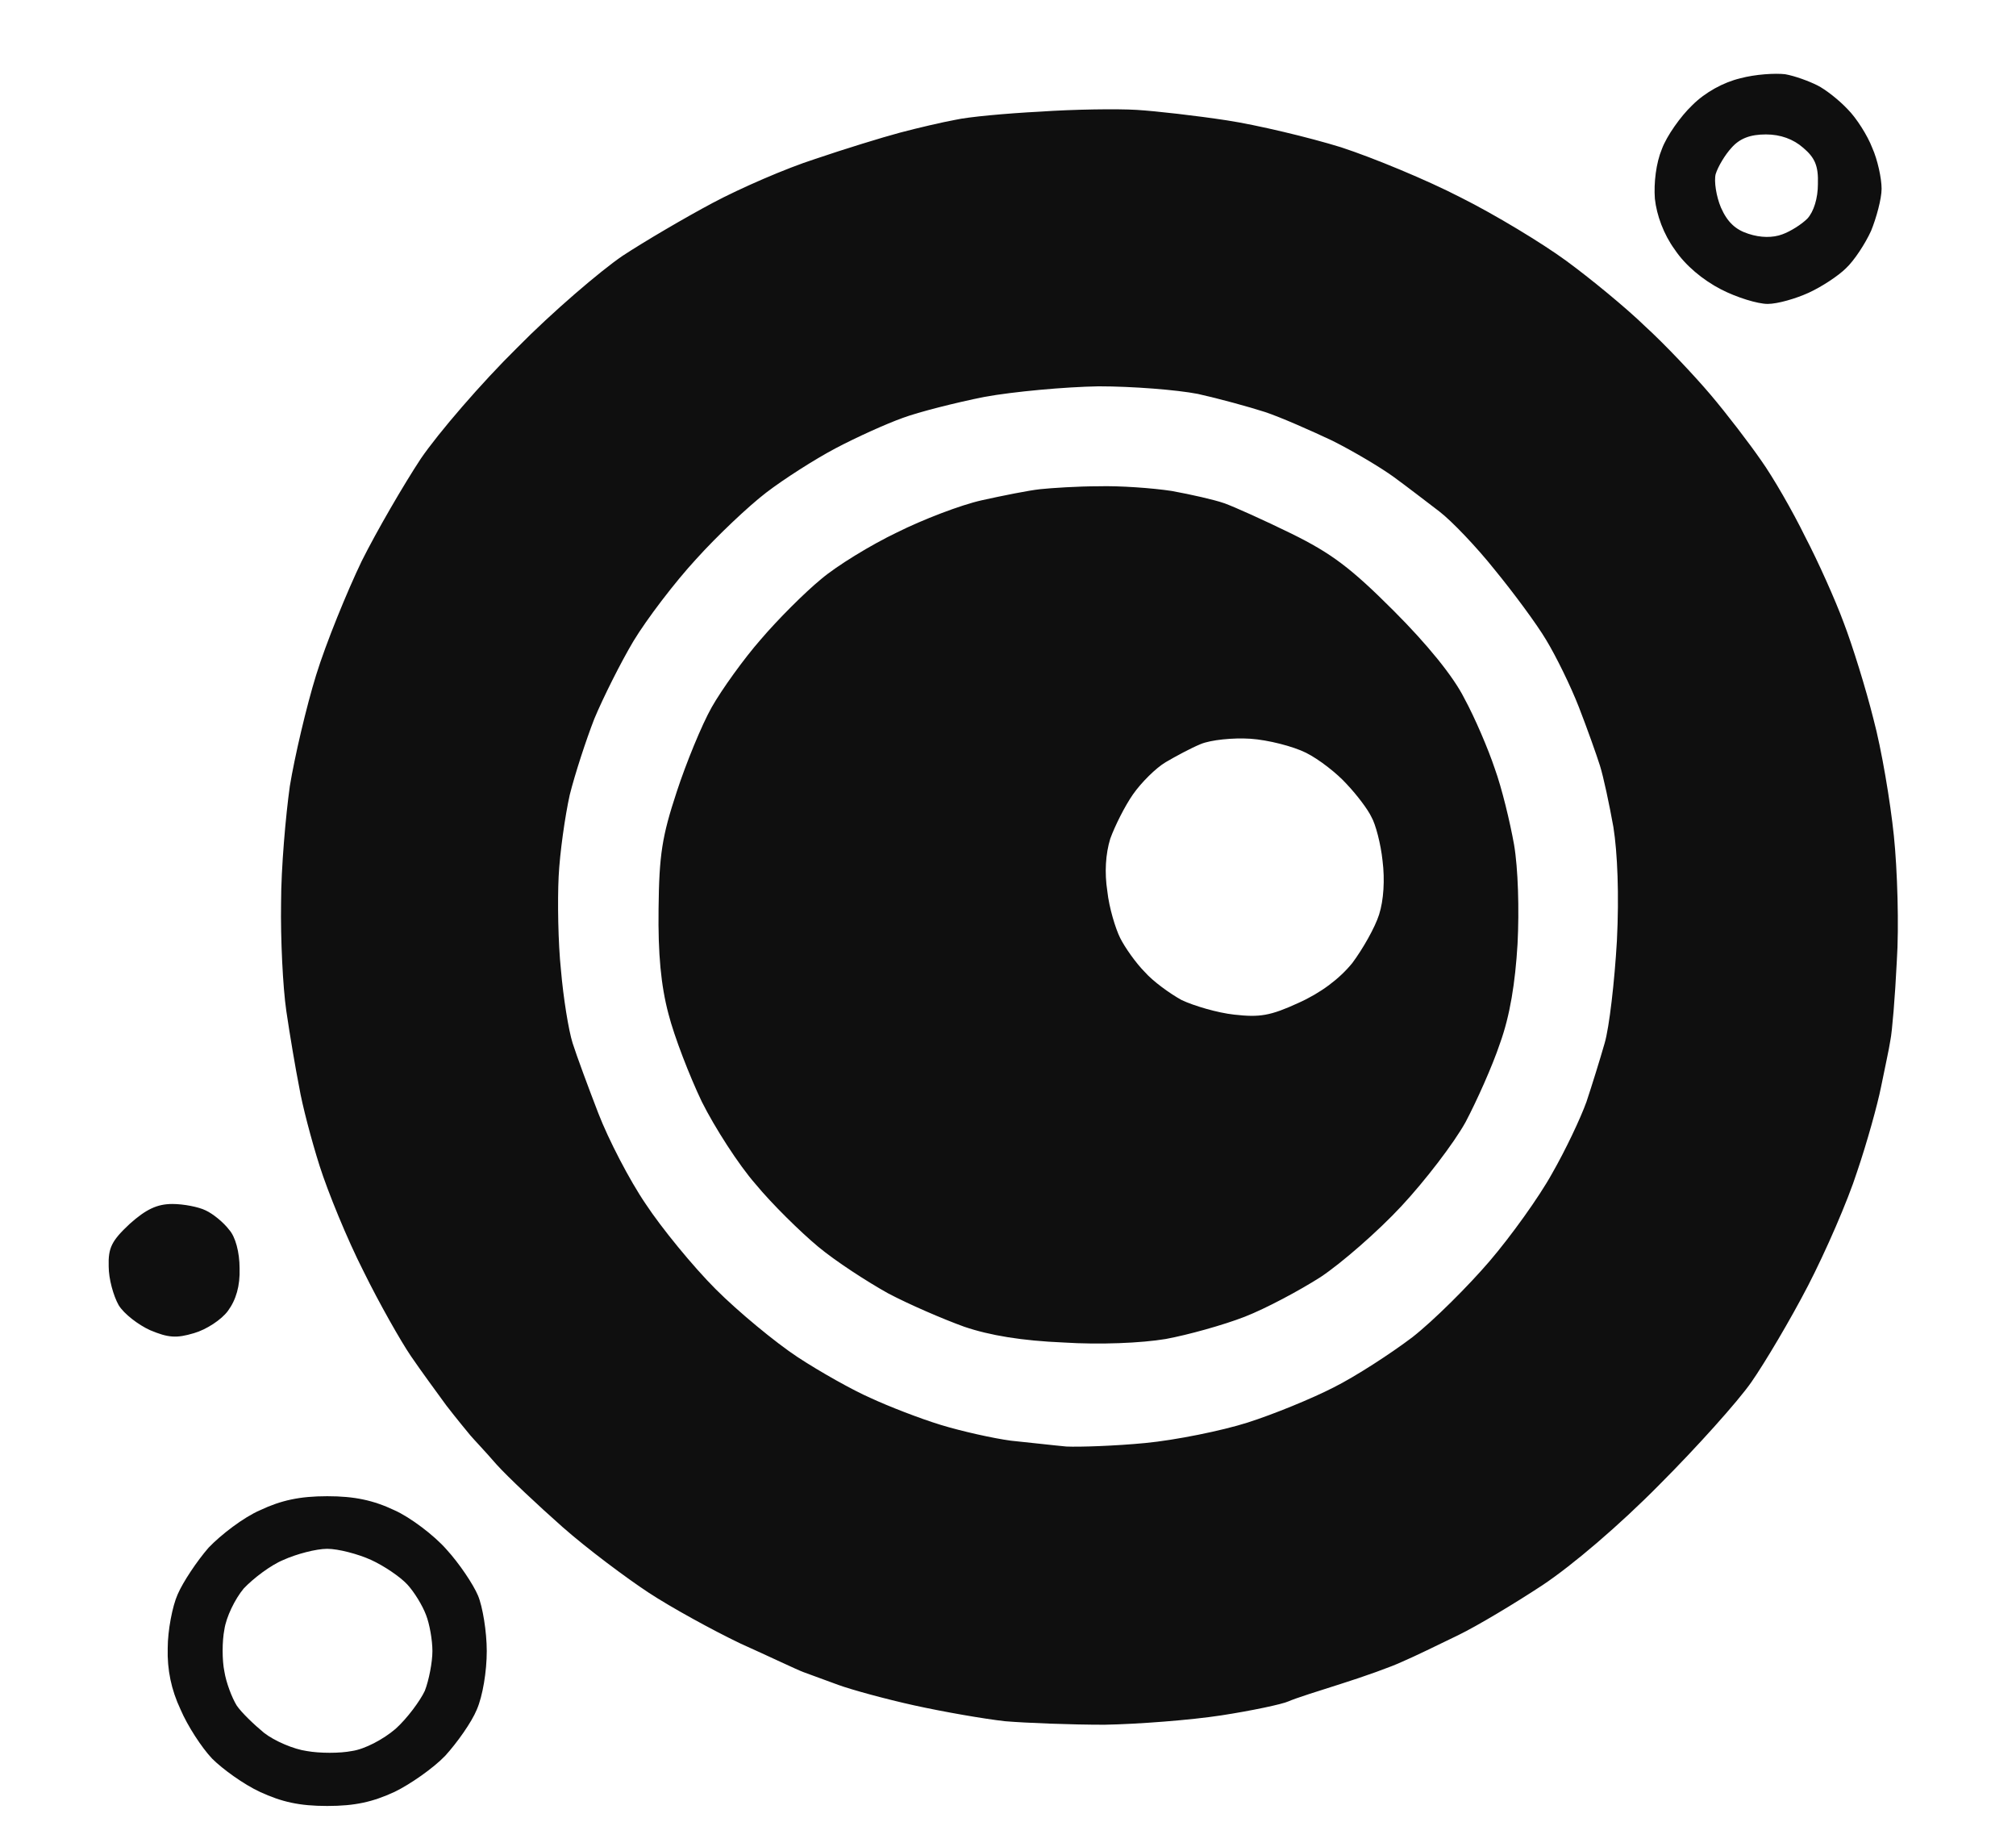
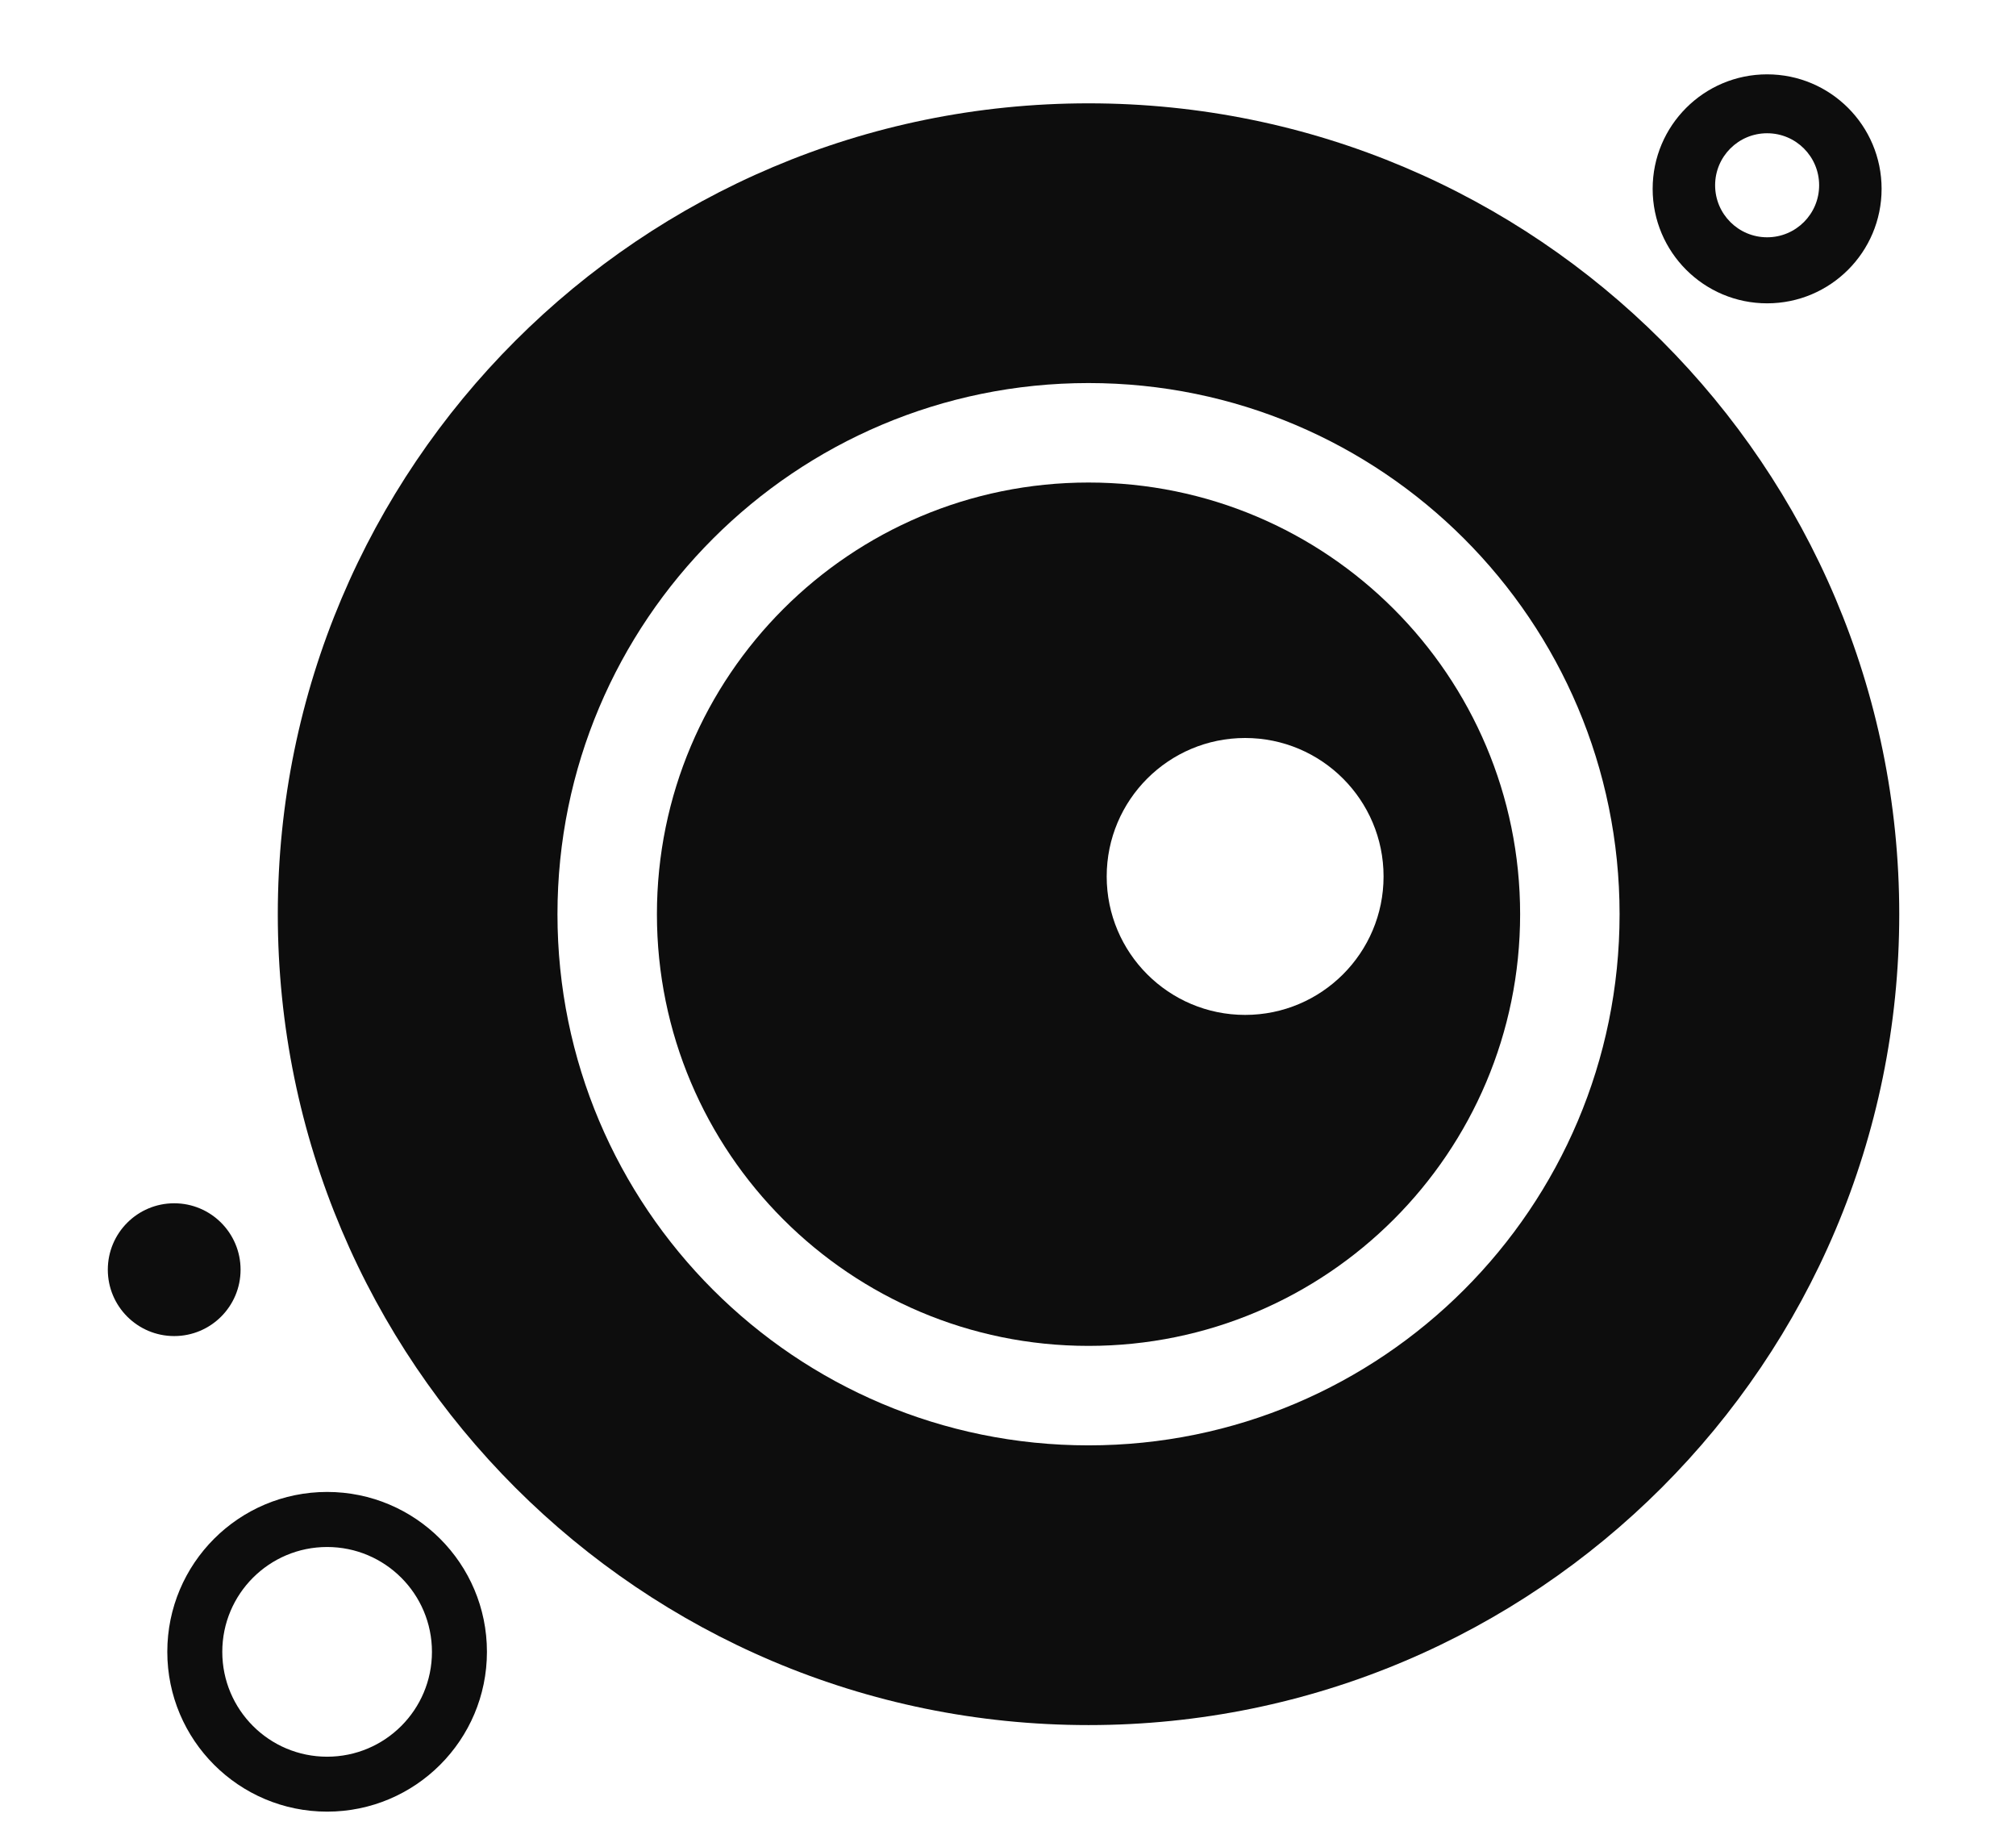
- <svg xmlns="http://www.w3.org/2000/svg" version="1.2" viewBox="60 338 345 316" width="345" height="316">
-   <style>.a{opacity:.99;fill:#0d0d0d}</style>
-   <path fill-rule="evenodd" class="a" d="m357.8 351.4c-2.9 0.7-6 2.4-8.2 4.6-2 1.9-4.4 5.3-5.2 7.5-1 2.4-1.4 5.8-1.2 8.5 0.3 2.8 1.5 6.1 3.4 8.7 1.8 2.7 4.8 5.2 7.9 6.8 2.7 1.4 6.3 2.5 8 2.5 1.7 0 4.8-0.9 7-1.9 2.2-1 5.1-2.9 6.4-4.2 1.4-1.3 3.3-4.2 4.3-6.4 0.9-2.2 1.8-5.5 1.8-7.2 0-1.8-0.7-5-1.6-7-0.8-2.1-2.7-5.1-4.2-6.6-1.5-1.6-3.8-3.4-5.2-4.1-1.4-0.7-3.8-1.6-5.5-1.9-1.7-0.2-5.1 0-7.7 0.7zm-119.8 5.7c-5.8 0.3-12.3 0.9-14.5 1.4-2.2 0.4-6.5 1.4-9.5 2.2-3 0.8-9.5 2.8-14.5 4.5-5 1.6-12.8 5-17.5 7.5-4.7 2.5-11.7 6.6-15.5 9.1-3.8 2.6-12 9.6-18 15.7-6.1 6-13.5 14.6-16.5 19-2.9 4.4-7.5 12.3-10.1 17.5-2.5 5.2-6.1 14-7.8 19.5-1.7 5.5-3.7 14.1-4.5 19-0.7 5-1.5 14-1.5 20-0.1 6.1 0.3 14.4 0.9 18.5 0.6 4.1 1.6 10 2.2 13 0.5 3 2.1 9.1 3.5 13.5 1.4 4.4 4.7 12.5 7.5 18 2.7 5.5 6.4 12 8.1 14.5 1.7 2.5 4.5 6.3 6.1 8.5 1.7 2.2 3.6 4.5 4.1 5.1 0.5 0.6 2.6 2.8 4.5 5 1.9 2.1 7 6.9 11.3 10.7 4.2 3.7 10.9 8.7 14.7 11.2 3.8 2.5 10.9 6.4 15.7 8.7 4.9 2.2 9.7 4.5 10.8 4.9 1.1 0.4 3.8 1.4 6 2.2 2.2 0.8 8 2.4 13 3.5 5 1.1 11.9 2.3 15.5 2.7 3.6 0.3 11.2 0.6 17 0.6 5.8-0.1 14.8-0.8 20-1.6 5.2-0.8 10.4-1.9 11.5-2.4 1.1-0.5 5.2-1.8 9-3 3.8-1.2 8.6-2.9 10.5-3.8 1.9-0.8 6.2-2.9 9.5-4.5 3.3-1.6 9.8-5.5 14.5-8.6 5.1-3.4 13.1-10.2 20-17.2 6.3-6.3 13.4-14.2 15.7-17.5 2.3-3.3 6.7-10.7 9.7-16.5 3-5.8 6.8-14.5 8.4-19.5 1.7-5 3.5-11.5 4.1-14.5 0.6-3 1.4-6.6 1.6-8 0.3-1.4 0.8-7.4 1.1-13.5 0.4-6 0.1-15.7-0.5-21.5-0.6-5.8-2.1-14.8-3.5-20-1.3-5.2-3.6-12.6-5.1-16.5-1.4-3.8-4.4-10.5-6.6-14.7-2.1-4.3-5.5-10.2-7.5-13-2-2.9-5.9-8-8.7-11.3-2.8-3.3-7.8-8.6-11.2-11.7-3.3-3.2-9.4-8.2-13.5-11.2-4.1-3-12.2-7.9-18-10.8-5.8-3-15-6.8-20.5-8.6-5.5-1.7-14.3-3.8-19.5-4.6-5.2-0.8-12.2-1.6-15.5-1.8-3.3-0.2-10.7-0.1-16.5 0.3zm-155.8 190.3c-3.1 2.9-3.7 4.1-3.6 7.3 0 2.1 0.8 5 1.7 6.6 0.9 1.5 3.4 3.4 5.4 4.3 3.1 1.3 4.5 1.4 7.5 0.5 2.1-0.6 4.7-2.3 5.8-3.8 1.4-1.9 2.1-4.3 2-7.3 0-2.7-0.7-5.4-1.8-6.6-0.9-1.2-2.7-2.7-4-3.3-1.2-0.6-3.8-1.1-5.7-1.1-2.6 0-4.5 0.9-7.3 3.4zm22.3 49c-2.8 1.2-6.7 4.2-8.8 6.4-2 2.3-4.4 5.9-5.3 8-0.9 2-1.7 6.2-1.7 9.2-0.1 3.7 0.6 7.1 2.2 10.5 1.2 2.8 3.6 6.5 5.4 8.4 1.8 1.8 5.4 4.4 8.2 5.7 3.7 1.7 6.7 2.4 11.5 2.4 4.8 0 7.8-0.7 11.5-2.4 2.7-1.3 6.7-4.1 8.7-6.2 2-2.2 4.5-5.7 5.4-7.9 1-2.3 1.7-6.5 1.7-10 0-3.3-0.7-7.6-1.5-9.5-0.8-1.9-3.2-5.5-5.4-7.9-2.1-2.4-6.2-5.5-8.9-6.7-3.6-1.7-6.8-2.4-11.5-2.4-4.7 0-7.9 0.7-11.5 2.4zm4 8.5c2.2-1 5.6-1.9 7.5-1.9 1.9 0 5.3 0.9 7.5 1.9 2.2 1 5 2.9 6.2 4.2 1.2 1.3 2.6 3.6 3.2 5.2 0.6 1.5 1.1 4.3 1.1 6.2 0 1.9-0.6 5-1.3 6.8-0.8 1.7-3 4.7-5 6.5-2.1 1.8-5.3 3.5-7.5 3.8-2 0.4-5.5 0.4-7.7 0-2.2-0.3-5.5-1.7-7.3-3.1-1.7-1.4-3.9-3.5-4.7-4.7-0.8-1.3-1.8-3.9-2.1-5.8-0.4-1.9-0.4-5.2 0-7.2 0.3-2.1 1.8-5.2 3.3-7 1.6-1.7 4.6-4 6.8-4.9zm247.8-241.6c1.4-1.6 3.2-2.3 5.9-2.3 2.5 0 4.7 0.8 6.4 2.3 2 1.7 2.6 3.1 2.5 6.2 0 2.4-0.7 4.7-1.8 5.9-1 1-2.9 2.2-4.3 2.7-1.6 0.6-3.7 0.6-5.8-0.1-2.2-0.7-3.6-2-4.7-4.5-0.8-1.9-1.2-4.5-0.9-5.7 0.4-1.3 1.6-3.3 2.7-4.5zm-127.8 42.6c5-0.9 13.7-1.7 19.5-1.8 5.8 0 13.4 0.6 17 1.3 3.6 0.8 8.7 2.2 11.5 3.1 2.7 0.9 7.9 3.2 11.5 4.9 3.6 1.8 8.3 4.6 10.5 6.2 2.2 1.6 5.7 4.3 7.8 5.9 2.1 1.6 6.4 6.1 9.5 10 3.2 3.9 7.2 9.3 8.8 12 1.7 2.8 4.2 7.9 5.6 11.5 1.4 3.6 3 8.1 3.6 10 0.6 1.9 1.6 6.6 2.3 10.5 0.7 4.4 1 11.6 0.6 19.5-0.4 6.9-1.3 14.8-2.1 17.5-0.8 2.8-2.2 7.3-3.1 10-1 2.8-3.6 8.3-5.9 12.3-2.2 4-7.1 10.8-10.7 15-3.6 4.2-9.5 10.1-13.2 13-3.7 2.8-9.7 6.7-13.5 8.6-3.7 1.9-10.3 4.6-14.7 6-4.4 1.4-12.3 3-17.5 3.5-5.2 0.5-11.3 0.7-13.5 0.6-2.2-0.2-6.5-0.7-9.5-1-3-0.4-8.4-1.6-12-2.7-3.6-1.1-9-3.2-12-4.6-3-1.3-8.7-4.5-12.5-7-3.8-2.5-10.2-7.8-14-11.6-3.9-3.9-9.3-10.5-12-14.6-2.8-4.1-6.4-11.1-8.1-15.5-1.7-4.4-3.7-9.8-4.4-12-0.7-2.2-1.6-7.8-2-12.5-0.5-4.7-0.6-11.9-0.4-16 0.2-4.1 1.1-10.4 1.9-14 0.9-3.6 2.8-9.4 4.2-13 1.5-3.6 4.5-9.6 6.7-13.3 2.3-3.8 7.1-10.1 10.7-14 3.6-4 9-9.1 12-11.4 3-2.3 8.3-5.7 11.9-7.6 3.6-1.9 8.7-4.2 11.5-5.2 2.7-1 9-2.6 14-3.6zm510.7 10.1c-1.2 1.1-2.7 3.2-3.3 4.8-0.6 1.5-0.8 4.2-0.5 6 0.4 1.9 1.8 4.2 3.6 5.7 2.1 1.8 4.2 2.5 7.2 2.5 2.8 0.1 5.3-0.6 7-2 1.6-1.1 3.2-3.5 3.6-5.2 0.5-1.8 0.5-4.7 0.1-6.3-0.5-1.6-2-4-3.4-5.2-1.9-1.7-3.7-2.3-7.3-2.3-3.4 0-5.4 0.6-7 2zm-44.2 18v8h-8v17h8c0.5 34.7 0.6 35.7 3 39.7 1.5 2.6 4.1 5.2 6.5 6.4 2.8 1.5 6.6 2.4 12.8 2.8l8.7 0.6v-17.5c-6.2 0-8.9-0.4-10-1-1.9-0.9-2-2-2-16v-15h12v-17h-12v-16h-19zm-238.5 7.9c-2.2 0.5-5.8 1.8-8 2.8-2.2 1.1-5.9 4.2-8.3 6.9-3.1 3.6-4.9 6.8-6.4 11.9-1.6 5.5-2 8.5-1.5 14 0.3 3.9 1.3 9 2.1 11.5 0.8 2.5 3.5 6.8 5.9 9.5 2.8 3.2 6.3 5.8 9.8 7.4 3 1.3 7.9 2.6 10.9 2.9 3.5 0.3 7.5-0.1 11-1.1 3-0.9 7.4-3 9.7-4.6 2.4-1.7 5.6-5.5 7.3-8.3 1.6-2.9 3-6.1 3-7 0-1.6-1.1-1.8-9.5-1.8-9.1 0-9.6 0.1-11.8 2.8-1.3 1.5-3.8 3-5.5 3.5-2.1 0.4-4.4 0.2-6.7-0.8-1.9-0.8-4.1-2.5-4.9-3.7-0.8-1.3-1.7-3.5-2-5l-0.6-2.8h43.5c-1-12.8-2.1-17.4-3.7-21-1.4-3-3.8-7-5.4-8.8-1.6-1.9-5.2-4.5-7.9-5.8-2.8-1.2-7.7-2.5-11-2.8-3.3-0.3-7.8-0.1-10 0.3zm1.9 16.6c1.7-0.8 3.7-1.4 4.3-1.5 0.7 0 2.8 0.6 4.5 1.4 1.8 0.7 4.1 2.2 5 3.2 0.9 1.1 1.9 3.1 2.8 7.4h-12c-8.9 0-12-0.3-12-1.2 0-0.7 1-2.8 2.2-4.6 1.2-1.8 3.6-3.9 5.2-4.7zm183.6-16.4c-2.5 0.5-6.7 2.2-9.4 3.7-2.7 1.5-6 4.1-7.4 5.7-1.4 1.6-3.7 5.5-5.1 8.5-2.2 4.7-2.6 6.9-2.6 15 0 8.4 0.4 10.2 3 15.9 1.8 3.7 4.7 7.9 7 9.9 2.2 2 5.8 4.4 8 5.3 2.2 1 6.5 2.1 9.5 2.5 3.5 0.4 7.7 0.1 11.5-0.7 3.3-0.7 8-2.7 10.5-4.4 2.4-1.6 5.9-5 7.8-7.5 1.8-2.5 4.1-7 4.9-10 1.1-3.7 1.4-8.1 1.1-13.5-0.3-4.9-1.2-9.7-2.4-12.5-1.1-2.5-3.8-6.5-6-8.8-2.1-2.4-6.1-5.4-8.9-6.7-2.8-1.3-7.7-2.6-11-2.9-3.3-0.3-8 0-10.5 0.5zm0.8 18.7c1.5-1 4.2-1.8 6-1.8 1.7 0 4.5 0.7 6.2 1.5 1.8 0.9 3.8 3.2 5 5.8 1.1 2.3 2 6.2 2 8.7 0 2.5-0.8 6.3-1.8 8.5-1 2.2-2.9 4.8-4.3 5.8-1.4 1-4.2 1.7-6.6 1.7-2.4 0-5.2-0.4-6.3-1-1.1-0.6-3-2.7-4.2-4.7-1.7-2.9-2.2-5.4-2.2-10.3 0-4.4 0.6-7.5 1.7-9.5 1-1.6 3-3.8 4.5-4.7zm216.7-18.9c-2.2 0.5-5.8 1.8-8 2.8-2.2 1.1-5.9 4.2-8.3 6.9-2.3 2.7-5 7.2-6 9.9-1.1 3.2-1.7 8.1-1.7 13.5 0 5.3 0.6 10.4 1.7 13.5 0.9 2.8 3.7 7.3 6.1 10 2.8 3.2 6.3 5.8 9.8 7.4 3 1.3 7.9 2.6 10.9 2.9 3.5 0.3 7.5-0.1 11-1.1 3-0.9 7.4-3 9.8-4.6 2.3-1.7 5.5-5.5 7.2-8.4 1.6-2.8 3-6 3-7 0-1.5-1.1-1.7-9.5-1.7-9.1 0-9.6 0.1-11.8 2.7-1.3 1.6-3.8 3.1-5.5 3.5-2.1 0.5-4.4 0.3-6.7-0.7-1.9-0.8-4.1-2.5-4.9-3.8-0.8-1.2-1.7-3.4-2-5l-0.6-2.7h43.5c-1-12.8-2.1-17.4-3.7-21-1.4-3-3.8-7-5.4-8.8-1.6-1.9-5.1-4.5-7.9-5.8-2.7-1.2-7.7-2.5-11-2.8-3.3-0.3-7.8-0.1-10 0.3zm1.9 16.6c1.7-0.8 3.7-1.4 4.4-1.5 0.6 0 2.7 0.6 4.5 1.4 1.7 0.7 4 2.2 4.9 3.2 0.9 1.1 1.9 3.1 2.8 7.4h-12c-8.9 0-12-0.3-12-1.3 0-0.6 1-2.7 2.2-4.5 1.2-1.8 3.6-3.9 5.2-4.7zm-357.4 16.5v33h19c0-38.7 0.2-40.8 2-43.8 1.1-1.7 3.2-3.7 4.7-4.3 1.6-0.6 4.6-0.8 6.8-0.5 2.8 0.3 4.8 1.4 6.7 3.5l2.8 3.1v42h19c0-32.5 0.4-38.9 1.3-41.3 0.8-1.7 2.7-4.2 4.3-5.5 1.7-1.3 4.2-2.3 6.1-2.2 1.8 0 4.6 0.7 6.3 1.5 1.7 0.8 3.7 3 4.5 5 1.2 2.7 1.5 7.9 1.5 23v19.5h19c-0.6-39.8-1.1-47.6-2.1-50.4-0.8-2.1-3-5.7-4.9-7.9-1.9-2.2-5.3-4.9-7.5-5.9-2.5-1.1-6.4-1.8-10.5-1.8q-6.5 0-10.5 1.9c-2.2 1.1-5.5 3.6-7.3 5.5l-3.2 3.6c-6.6-6.7-10.3-9.2-12.5-9.9-2.3-0.8-6.8-1.2-10.7-1-5.5 0.3-7.4 0.9-11.2 3.6l-4.6 3.3v-7h-19zm233 0v33h19v-66h-19zm27.4-31.3c0.3 1 5.2 15.7 10.9 32.8l10.4 31h23.6c16.1-48.1 20.9-62.8 21.2-63.8 0.5-1.5-0.5-1.7-9.5-1.7h-10c-1.4 5-4.2 14.8-7.1 25-2.8 10.2-5.4 19.1-5.8 19.8-0.3 0.7-3.5-9-7.1-21.5l-6.5-22.8c-19.8-0.5-20.6-0.4-20.1 1.2zm-327.4 116.8v27.5h34l-0.5-8.5h-25v-15l21.5-0.5v-8h-22v-14h25v-9h-33zm64 0v27.5h8l0.5-36.5c24.2 36.1 24.6 36.5 28 36.5h3.5v-55h-8.1l-0.4 37.3c-24.5-36.6-25.1-37.4-28.3-37.3h-3.2zm83.5-26c-1.7 0.9-4.7 3.3-6.8 5.3-2.1 2.1-4.6 6.1-5.8 9.2-1.7 4.4-2 7.1-1.7 13.5 0.4 6.1 1.1 9.2 3.1 13.2 1.7 3.3 4.3 6.5 6.9 8.3 2.4 1.7 6.1 3.6 8.3 4.1 2.2 0.6 6 0.7 8.5 0.3 2.5-0.3 5.8-1.3 7.5-2.2 1.7-0.8 3.8-2.2 4.8-3.1 1.5-1.3 1.8-3.3 1.7-12.4v-10.7h-7l-0.5 17.5c-6.7 2.3-9.3 2.5-12 2-2.6-0.5-5.3-2-7.6-4.4-2.2-2.2-4.1-5.4-4.9-8.1-0.7-2.5-1-6.3-0.8-8.5 0.2-2.2 1.3-5.8 2.5-8 1.1-2.2 3.5-5 5.4-6.3 2.4-1.6 4.8-2.2 8.4-2.2 3.7 0 6 0.7 9 2.6l4 2.7c3.7-5 4.1-6.2 3.3-7.3-0.5-0.8-2.6-2.6-4.5-4-3-2-5.1-2.6-11.2-2.8-5.5-0.2-8.4 0.1-10.6 1.3zm58.5 26v27.5h8v-55h-8zm41 0v27.5h8l0.5-36.5c24.2 36.1 24.6 36.5 28 36.5h3.5v-55h-8.1l-0.4 37.3c-24.5-36.6-25.1-37.4-28.3-37.3h-3.2zm73 0v27.5h34l-0.5-8.5h-25v-15l21.5-0.5v-8h-22v-14h25v-9h-33zm-519-138.8c-1.9 0.2-6.4 1.1-10 1.9-3.6 0.8-10.1 3.3-14.5 5.5-4.4 2.1-10.3 5.7-13 8-2.8 2.3-7.4 6.9-10.3 10.3-2.9 3.3-6.7 8.6-8.4 11.6-1.7 3-4.4 9.6-6 14.5-2.5 7.6-3 10.7-3.1 20-0.1 7.7 0.4 13.1 1.7 18 1 3.9 3.6 10.6 5.7 15 2.2 4.4 6.3 10.8 9.2 14.1 2.8 3.4 7.7 8.2 10.7 10.7 3 2.5 8.4 6 12 8 3.6 1.9 9.4 4.4 13 5.7 4.4 1.5 9.9 2.4 17 2.7 6.2 0.4 13.3 0.1 17.5-0.6 3.8-0.7 9.9-2.4 13.5-3.8 3.6-1.4 9.4-4.5 13-6.8 3.6-2.4 9.8-7.8 13.8-12.1 4.1-4.4 9-10.8 11-14.4 1.9-3.6 4.6-9.6 5.9-13.5 1.7-4.7 2.6-10.3 3-17 0.3-5.9 0.1-12.9-0.6-17-0.7-3.9-2.1-9.7-3.3-13-1.1-3.3-3.4-8.7-5.2-12-1.9-3.8-6.4-9.3-12.1-15-7.3-7.3-10.6-9.8-17.5-13.2-4.7-2.3-9.8-4.6-11.5-5.2-1.7-0.6-5.7-1.5-9-2.1-3.3-0.5-8.9-0.9-12.5-0.8-3.6 0-8.1 0.3-10 0.5zm27.5 43.6c1.7-0.7 5.5-1.1 8.5-0.9 3 0.2 7.3 1.3 9.5 2.4 2.2 1.1 5.3 3.5 7 5.4 1.7 1.8 3.6 4.3 4.2 5.6 0.7 1.2 1.6 4.6 1.9 7.5 0.4 3.2 0.2 6.7-0.6 9.2-0.7 2.2-2.8 5.9-4.6 8.3-2.2 2.7-5.4 5.1-9.2 6.8-4.8 2.2-6.6 2.5-11 2-2.8-0.3-6.9-1.5-9-2.5-2-1.1-4.9-3.2-6.3-4.8-1.5-1.5-3.4-4.2-4.2-5.8-0.8-1.6-1.9-5.2-2.2-8-0.5-3.2-0.3-6.4 0.5-9 0.8-2.2 2.5-5.6 3.9-7.6 1.4-2 3.9-4.5 5.6-5.5 1.7-1 4.3-2.4 6-3.1z" />
+ <svg xmlns="http://www.w3.org/2000/svg" id="Layer_2" version="1.1" viewBox="0 0 345 316">
+   <defs>
+     <style>
+       .st0, .st1 {
+         fill: #0d0d0d;
+       }
+ 
+       .st1 {
+         fill-rule: evenodd;
+       }
+     </style>
+   </defs>
+   <path class="st1" d="M55.98,255.27c-15.11,0-27.35,12.25-27.35,27.35s12.25,27.35,27.35,27.35,27.35-12.25,27.35-27.35-12.25-27.35-27.35-27.35ZM55.98,300.57c-9.91,0-17.94-8.03-17.94-17.94s8.03-17.94,17.94-17.94,17.94,8.03,17.94,17.94-8.03,17.94-17.94,17.94Z" />
+   <circle class="st0" cx="29.81" cy="217.24" r="11.36" />
+   <path class="st1" d="M302.41,12.72c-10.82,0-19.59,8.77-19.59,19.59s8.77,19.59,19.59,19.59,19.59-8.77,19.59-19.59-8.77-19.59-19.59-19.59ZM302.41,40.6c-4.91,0-8.9-3.98-8.9-8.9s3.98-8.9,8.9-8.9,8.9,3.98,8.9,8.9-3.98,8.9-8.9,8.9Z" />
+   <path class="st1" d="M186.28,82.56c-40.79,0-73.86,33.07-73.86,73.86s33.07,73.86,73.86,73.86,73.86-33.07,73.86-73.86-33.07-73.86-73.86-73.86ZM213.08,173.65c-13.08,0-23.69-10.61-23.69-23.69s10.61-23.69,23.69-23.69,23.69,10.61,23.69,23.69-10.61,23.69-23.69,23.69Z" />
+   <path class="st1" d="M186.28,17.68c-76.62,0-138.74,62.12-138.74,138.74s62.12,138.74,138.74,138.74,138.74-62.12,138.74-138.74S262.91,17.68,186.28,17.68ZM186.28,247.3c-50.19,0-90.88-40.69-90.88-90.88s40.69-90.88,90.88-90.88,90.88,40.69,90.88,90.88-40.69,90.88-90.88,90.88Z" />
</svg>
